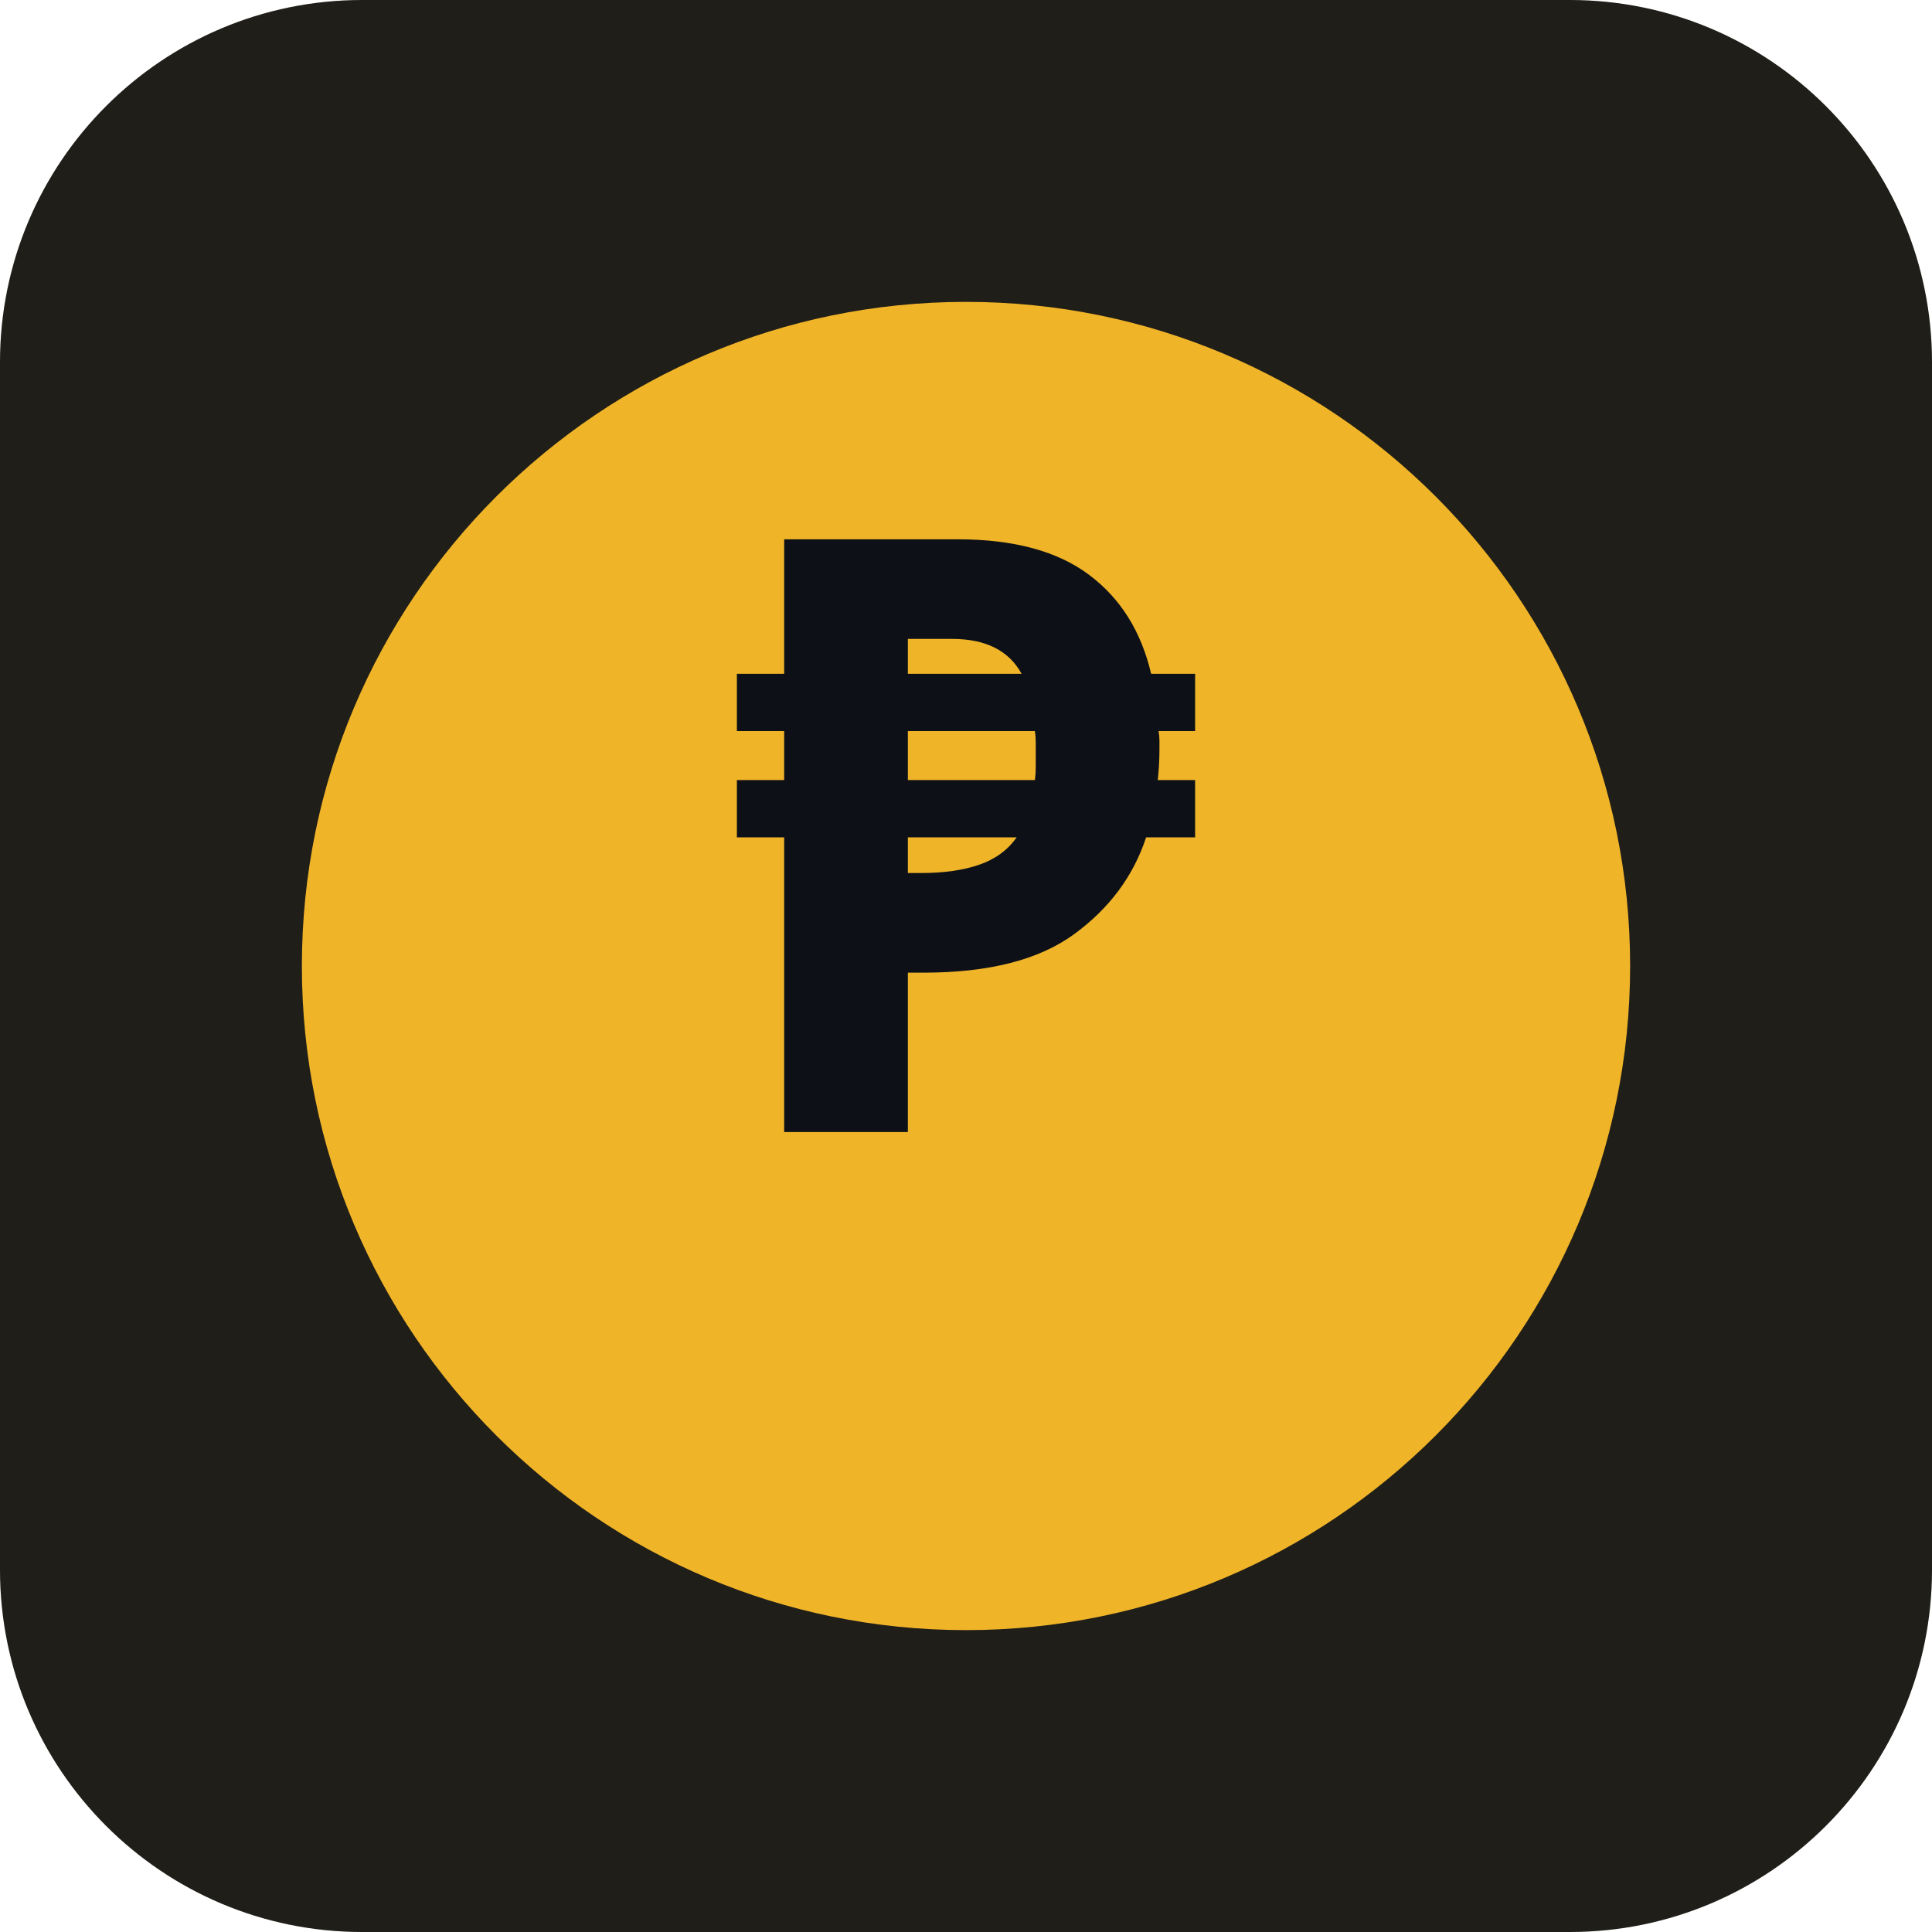
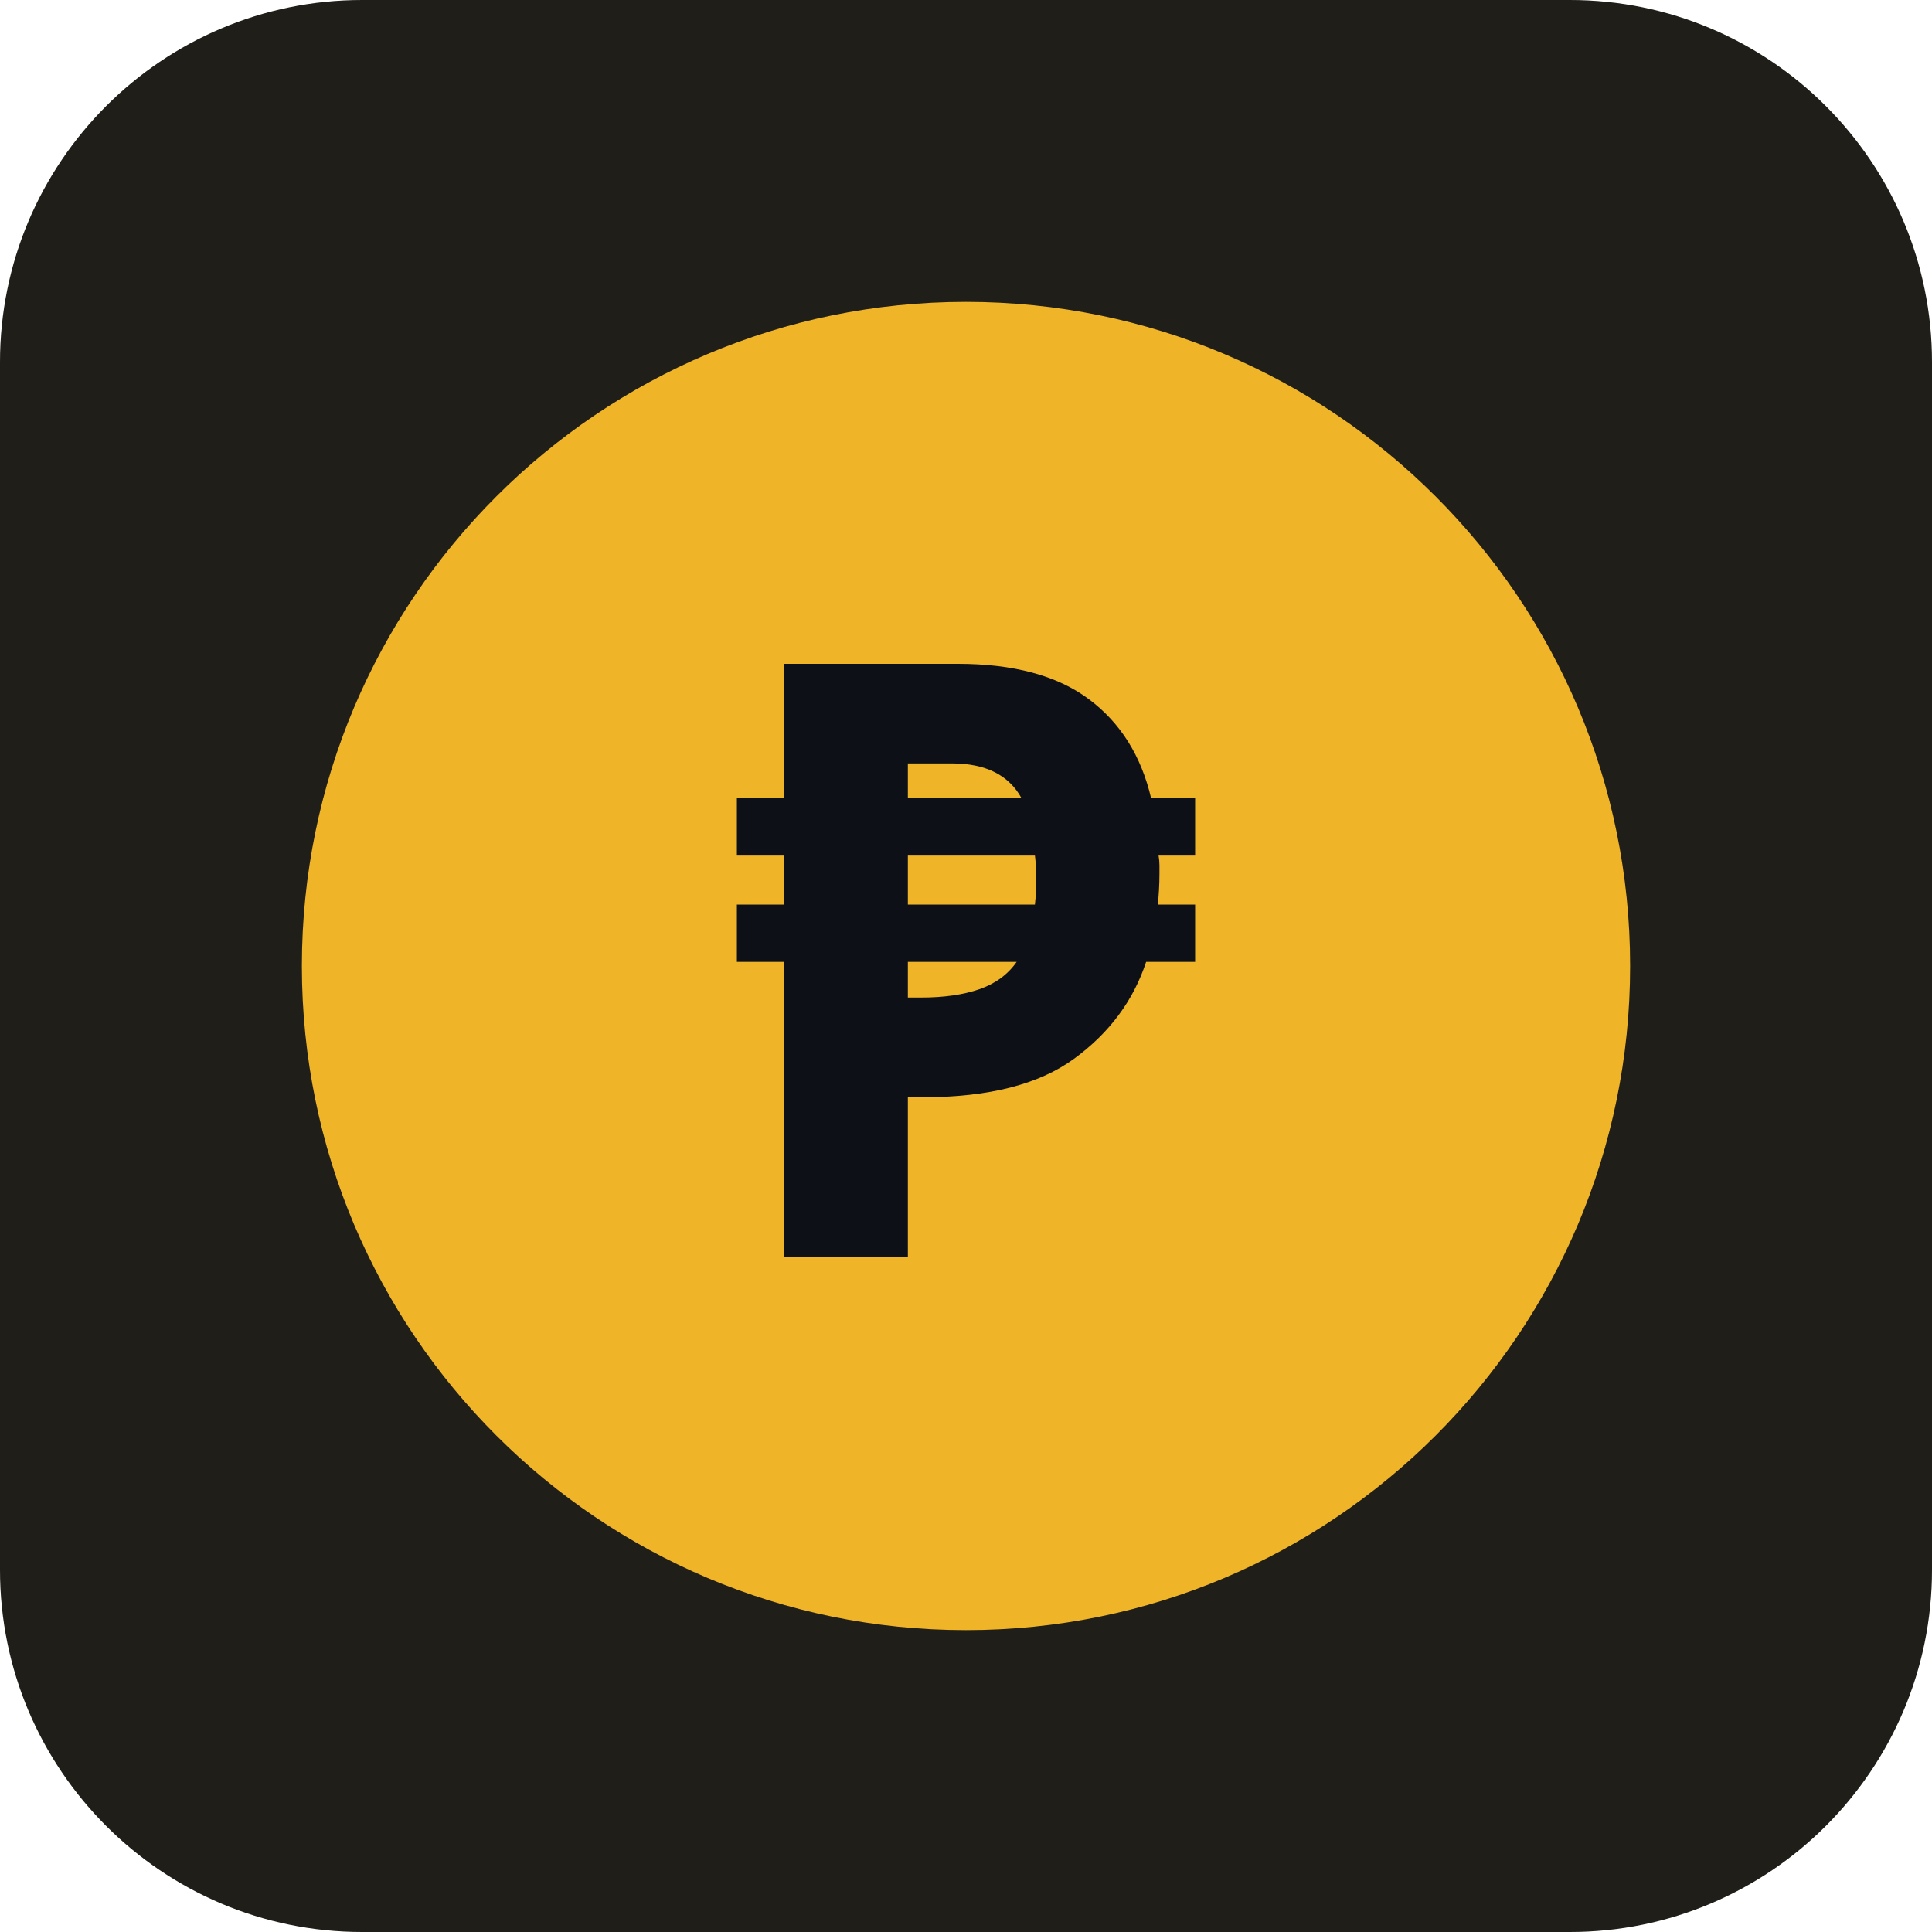
<svg xmlns="http://www.w3.org/2000/svg" viewBox="0 0 512 512">
  <rect width="512" height="512" rx="96" fill="#0d1117" />
  <rect width="512" height="512" rx="96" fill="#f0b429" fill-opacity="0.08" />
  <circle cx="256" cy="256" r="176" fill="#f0b429" />
-   <text x="256" y="300" font-family="'Segoe UI', system-ui, sans-serif" font-size="220" font-weight="700" text-anchor="middle" fill="#0d1117">₱</text>
+   <text x="256" y="256" dy="0.35em" font-family="'Segoe UI', system-ui, sans-serif" font-size="220" font-weight="700" text-anchor="middle" fill="#0d1117">₱</text>
</svg>
